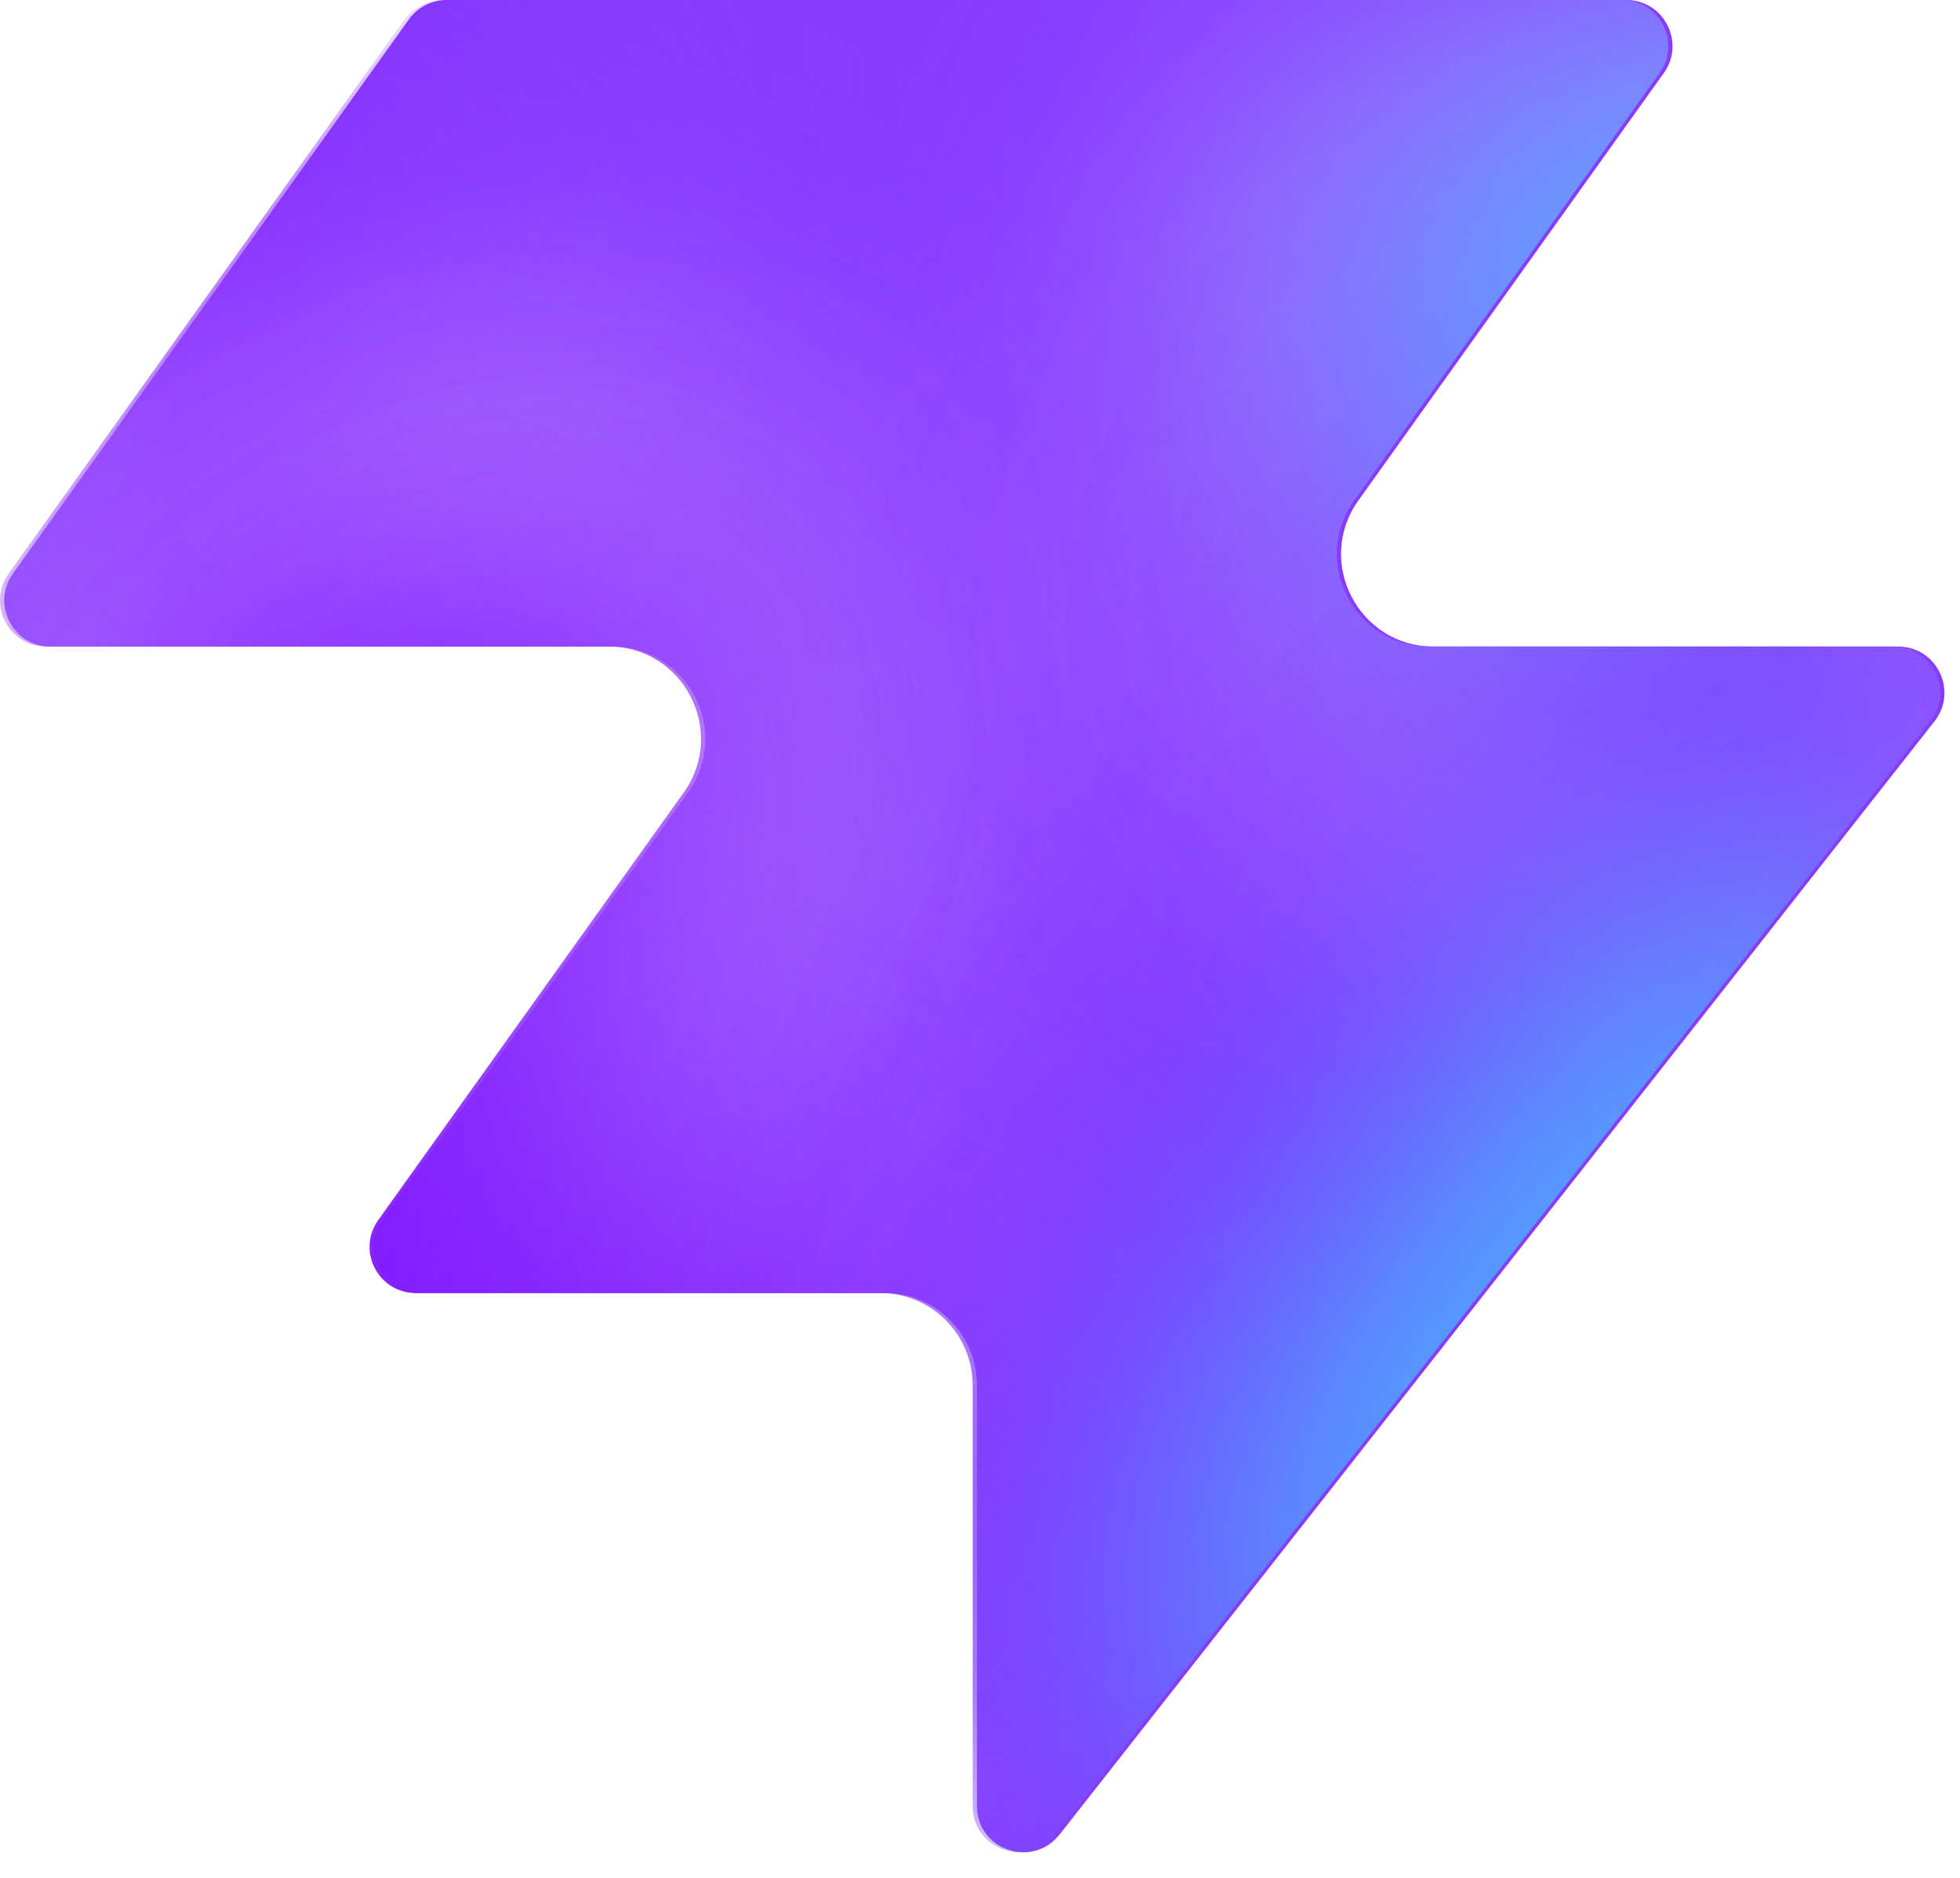
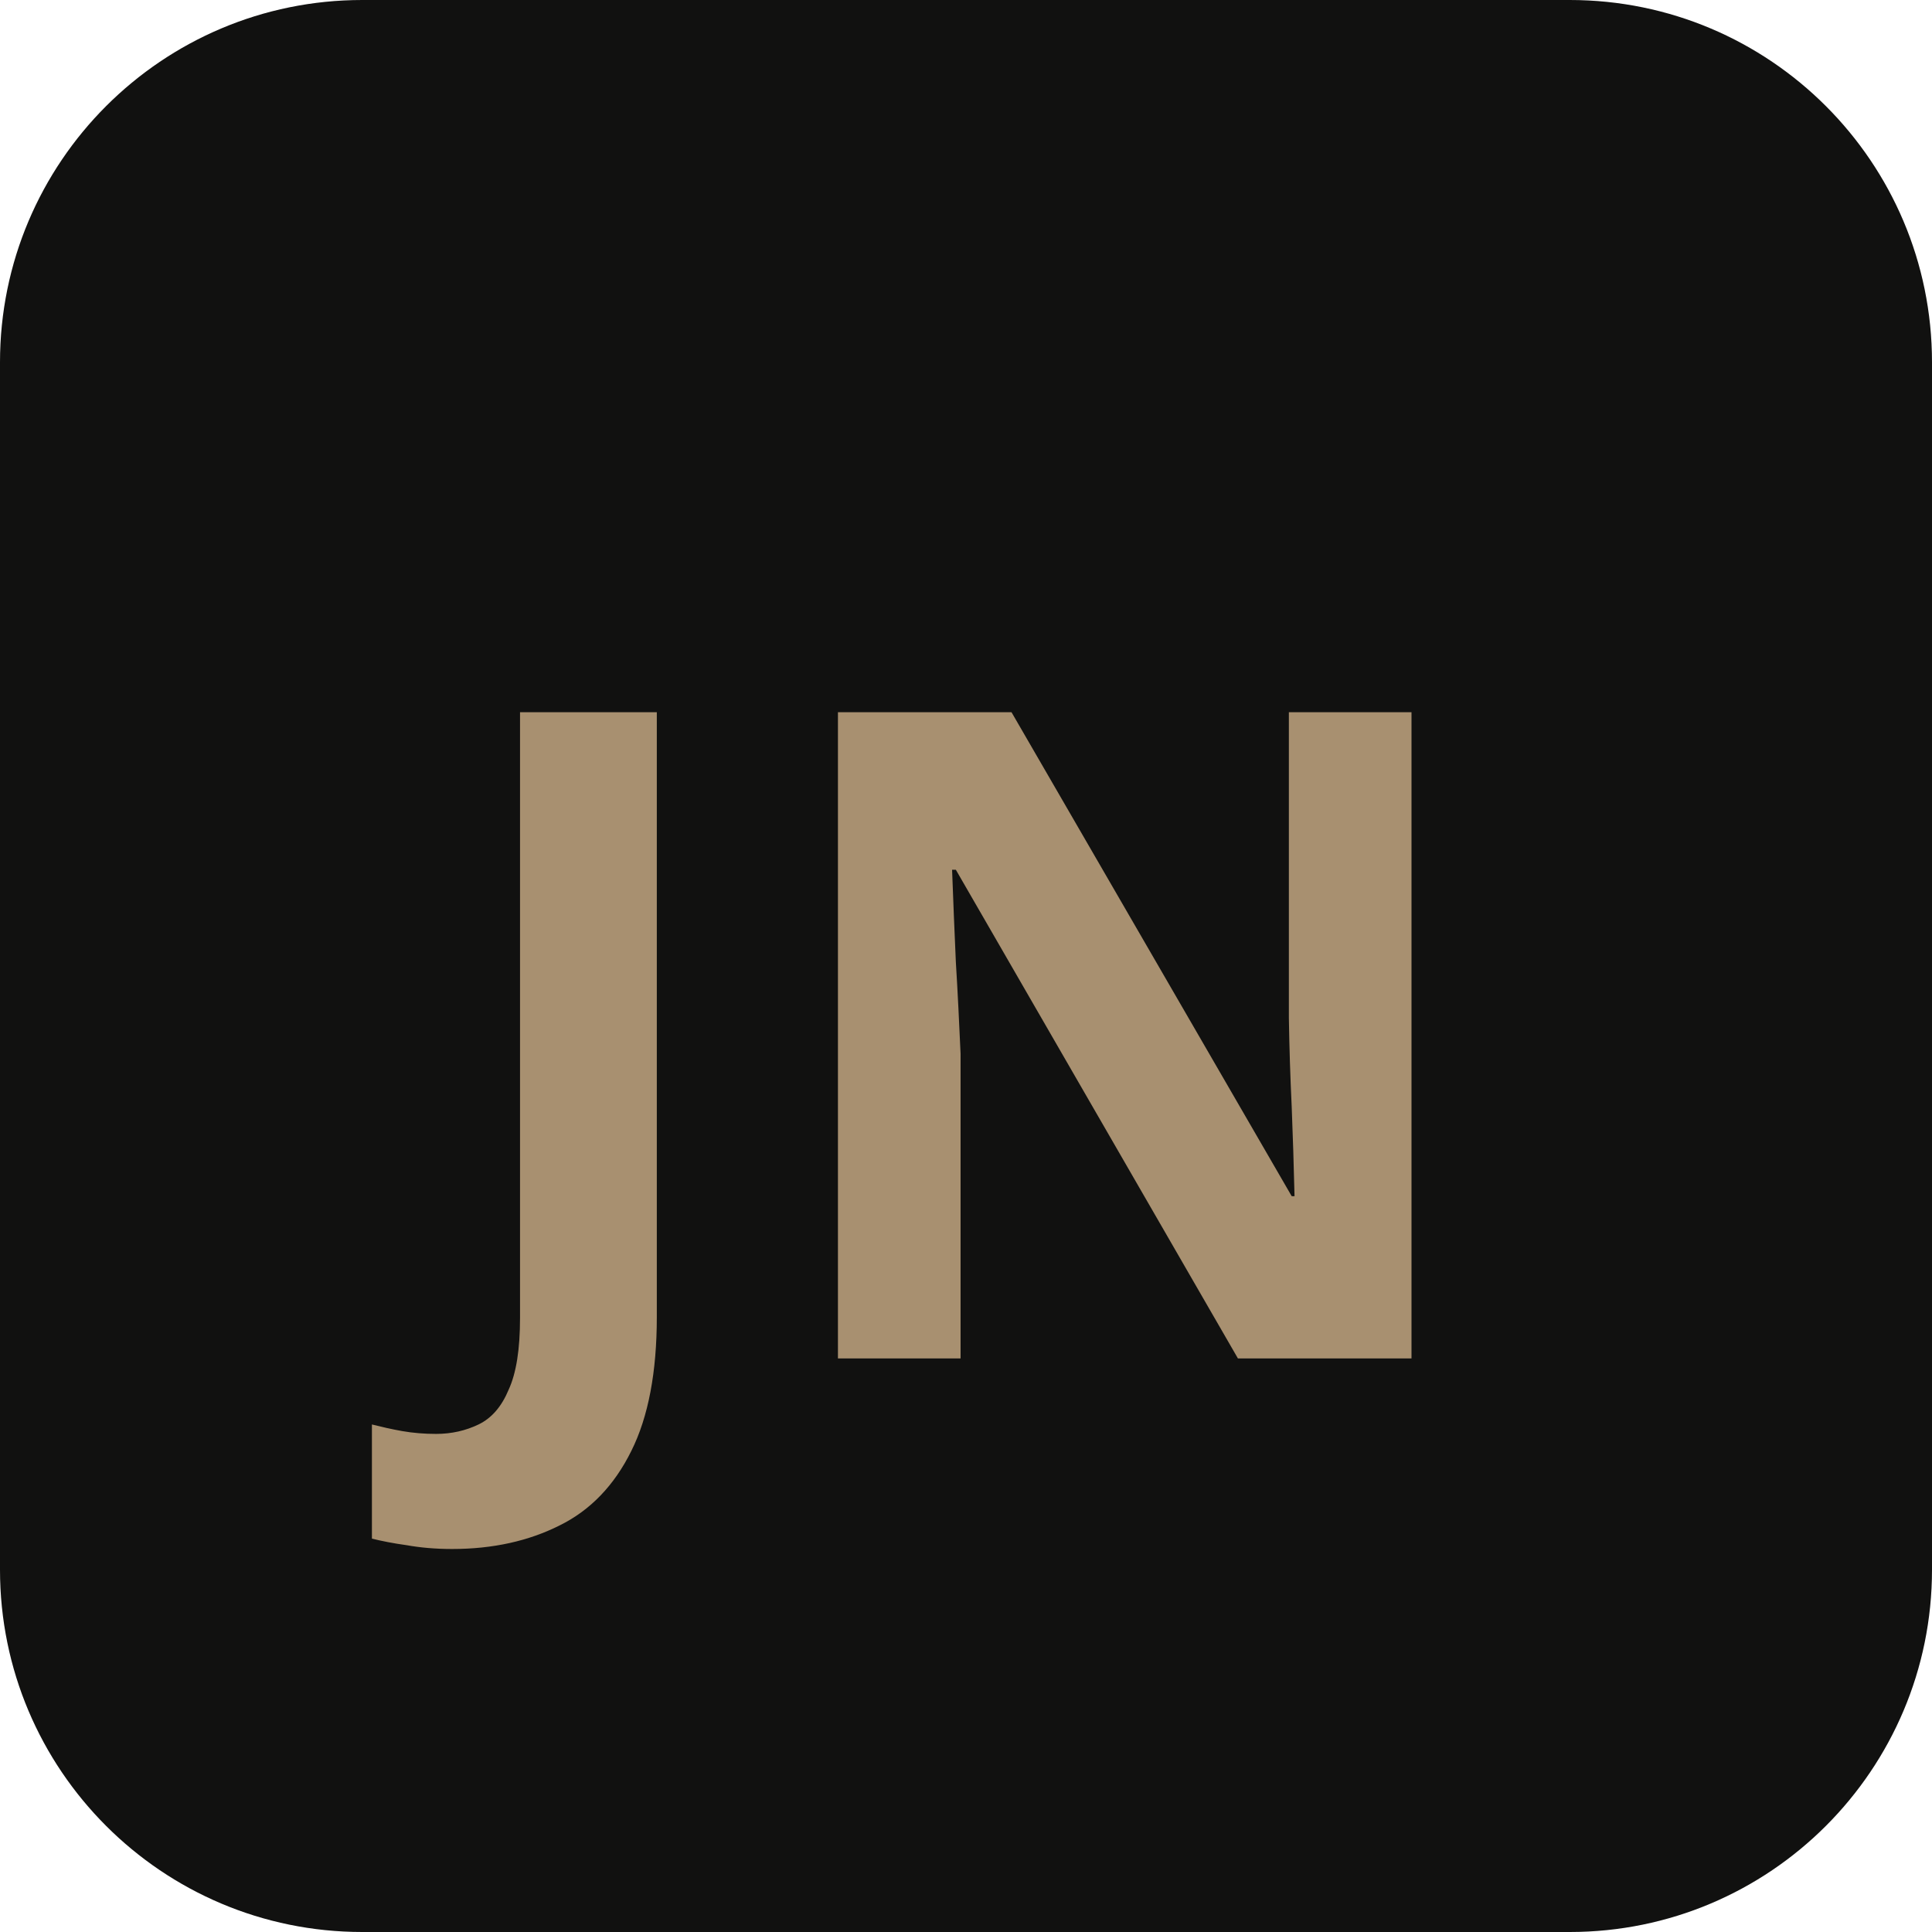
- <svg xmlns="http://www.w3.org/2000/svg" width="48" height="46" fill="none" viewBox="0 0 48 46">
-   <path fill="#863bff" d="M25.946 44.938c-.664.845-2.021.375-2.021-.698V33.937a2.26 2.26 0 0 0-2.262-2.262H10.287c-.92 0-1.456-1.04-.92-1.788l7.48-10.471c1.07-1.497 0-3.578-1.842-3.578H1.237c-.92 0-1.456-1.04-.92-1.788L10.013.474c.214-.297.556-.474.92-.474h28.894c.92 0 1.456 1.04.92 1.788l-7.48 10.471c-1.07 1.498 0 3.579 1.842 3.579h11.377c.943 0 1.473 1.088.89 1.83L25.947 44.94z" style="fill:#863bff;fill:color(display-p3 .525 .23 1);fill-opacity:1" />
-   <mask id="a" width="48" height="46" x="0" y="0" maskUnits="userSpaceOnUse" style="mask-type:alpha">
-     <path fill="#000" d="M25.842 44.938c-.664.844-2.021.375-2.021-.698V33.937a2.26 2.26 0 0 0-2.262-2.262H10.183c-.92 0-1.456-1.04-.92-1.788l7.48-10.471c1.07-1.498 0-3.579-1.842-3.579H1.133c-.92 0-1.456-1.04-.92-1.787L9.91.473c.214-.297.556-.474.92-.474h28.894c.92 0 1.456 1.04.92 1.788l-7.48 10.471c-1.07 1.498 0 3.578 1.842 3.578h11.377c.943 0 1.473 1.088.89 1.832L25.843 44.94z" style="fill:#000;fill-opacity:1" />
-   </mask>
-   <g mask="url(#a)">
-     <g filter="url(#b)">
-       <ellipse cx="5.508" cy="14.704" fill="#ede6ff" rx="5.508" ry="14.704" style="fill:#ede6ff;fill:color(display-p3 .927 .903 1);fill-opacity:1" transform="matrix(.00324 1 1 -.00324 -4.47 31.516)" />
-     </g>
-     <g filter="url(#c)">
-       <ellipse cx="10.399" cy="29.851" fill="#ede6ff" rx="10.399" ry="29.851" style="fill:#ede6ff;fill:color(display-p3 .927 .903 1);fill-opacity:1" transform="matrix(.00324 1 1 -.00324 -39.328 7.883)" />
-     </g>
-     <g filter="url(#d)">
-       <ellipse cx="5.508" cy="30.487" fill="#7e14ff" rx="5.508" ry="30.487" style="fill:#7e14ff;fill:color(display-p3 .492 .077 1);fill-opacity:1" transform="rotate(89.814 -25.913 -14.639)scale(1 -1)" />
-     </g>
-     <g filter="url(#e)">
-       <ellipse cx="5.508" cy="30.599" fill="#7e14ff" rx="5.508" ry="30.599" style="fill:#7e14ff;fill:color(display-p3 .492 .077 1);fill-opacity:1" transform="rotate(89.814 -32.644 -3.334)scale(1 -1)" />
-     </g>
-     <g filter="url(#f)">
-       <ellipse cx="5.508" cy="30.599" fill="#7e14ff" rx="5.508" ry="30.599" style="fill:#7e14ff;fill:color(display-p3 .492 .077 1);fill-opacity:1" transform="matrix(.00324 1 1 -.00324 -34.34 30.47)" />
-     </g>
-     <g filter="url(#g)">
-       <ellipse cx="14.072" cy="22.078" fill="#ede6ff" rx="14.072" ry="22.078" style="fill:#ede6ff;fill:color(display-p3 .927 .903 1);fill-opacity:1" transform="rotate(93.35 24.506 48.493)scale(-1 1)" />
-     </g>
-     <g filter="url(#h)">
-       <ellipse cx="3.47" cy="21.501" fill="#7e14ff" rx="3.47" ry="21.501" style="fill:#7e14ff;fill:color(display-p3 .492 .077 1);fill-opacity:1" transform="rotate(89.009 28.708 47.59)scale(-1 1)" />
-     </g>
-     <g filter="url(#i)">
-       <ellipse cx="3.47" cy="21.501" fill="#7e14ff" rx="3.47" ry="21.501" style="fill:#7e14ff;fill:color(display-p3 .492 .077 1);fill-opacity:1" transform="rotate(89.009 28.708 47.59)scale(-1 1)" />
-     </g>
-     <g filter="url(#j)">
-       <ellipse cx=".387" cy="8.972" fill="#7e14ff" rx="4.407" ry="29.108" style="fill:#7e14ff;fill:color(display-p3 .492 .077 1);fill-opacity:1" transform="rotate(39.51 .387 8.972)" />
-     </g>
-     <g filter="url(#k)">
-       <ellipse cx="47.523" cy="-6.092" fill="#7e14ff" rx="4.407" ry="29.108" style="fill:#7e14ff;fill:color(display-p3 .492 .077 1);fill-opacity:1" transform="rotate(37.892 47.523 -6.092)" />
-     </g>
-     <g filter="url(#l)">
-       <ellipse cx="41.412" cy="6.333" fill="#47bfff" rx="5.971" ry="9.665" style="fill:#47bfff;fill:color(display-p3 .28 .748 1);fill-opacity:1" transform="rotate(37.892 41.412 6.333)" />
-     </g>
-     <g filter="url(#m)">
-       <ellipse cx="-1.879" cy="38.332" fill="#7e14ff" rx="4.407" ry="29.108" style="fill:#7e14ff;fill:color(display-p3 .492 .077 1);fill-opacity:1" transform="rotate(37.892 -1.88 38.332)" />
-     </g>
-     <g filter="url(#n)">
-       <ellipse cx="-1.879" cy="38.332" fill="#7e14ff" rx="4.407" ry="29.108" style="fill:#7e14ff;fill:color(display-p3 .492 .077 1);fill-opacity:1" transform="rotate(37.892 -1.88 38.332)" />
-     </g>
-     <g filter="url(#o)">
-       <ellipse cx="35.651" cy="29.907" fill="#7e14ff" rx="4.407" ry="29.108" style="fill:#7e14ff;fill:color(display-p3 .492 .077 1);fill-opacity:1" transform="rotate(37.892 35.651 29.907)" />
-     </g>
-     <g filter="url(#p)">
-       <ellipse cx="38.418" cy="32.4" fill="#47bfff" rx="5.971" ry="15.297" style="fill:#47bfff;fill:color(display-p3 .28 .748 1);fill-opacity:1" transform="rotate(37.892 38.418 32.4)" />
-     </g>
-   </g>
-   <defs>
-     <filter id="b" width="60.045" height="41.654" x="-19.77" y="16.149" color-interpolation-filters="sRGB" filterUnits="userSpaceOnUse">
-       <feFlood flood-opacity="0" result="BackgroundImageFix" />
-       <feBlend in="SourceGraphic" in2="BackgroundImageFix" result="shape" />
-       <feGaussianBlur result="effect1_foregroundBlur_2002_17158" stdDeviation="7.659" />
-     </filter>
-     <filter id="c" width="90.34" height="51.437" x="-54.613" y="-7.533" color-interpolation-filters="sRGB" filterUnits="userSpaceOnUse">
-       <feFlood flood-opacity="0" result="BackgroundImageFix" />
-       <feBlend in="SourceGraphic" in2="BackgroundImageFix" result="shape" />
-       <feGaussianBlur result="effect1_foregroundBlur_2002_17158" stdDeviation="7.659" />
-     </filter>
-     <filter id="d" width="79.355" height="29.4" x="-49.64" y="2.03" color-interpolation-filters="sRGB" filterUnits="userSpaceOnUse">
-       <feFlood flood-opacity="0" result="BackgroundImageFix" />
-       <feBlend in="SourceGraphic" in2="BackgroundImageFix" result="shape" />
-       <feGaussianBlur result="effect1_foregroundBlur_2002_17158" stdDeviation="4.596" />
-     </filter>
-     <filter id="e" width="79.579" height="29.4" x="-45.045" y="20.029" color-interpolation-filters="sRGB" filterUnits="userSpaceOnUse">
-       <feFlood flood-opacity="0" result="BackgroundImageFix" />
-       <feBlend in="SourceGraphic" in2="BackgroundImageFix" result="shape" />
-       <feGaussianBlur result="effect1_foregroundBlur_2002_17158" stdDeviation="4.596" />
-     </filter>
-     <filter id="f" width="79.579" height="29.4" x="-43.513" y="21.178" color-interpolation-filters="sRGB" filterUnits="userSpaceOnUse">
-       <feFlood flood-opacity="0" result="BackgroundImageFix" />
-       <feBlend in="SourceGraphic" in2="BackgroundImageFix" result="shape" />
-       <feGaussianBlur result="effect1_foregroundBlur_2002_17158" stdDeviation="4.596" />
-     </filter>
-     <filter id="g" width="74.749" height="58.852" x="15.756" y="-17.901" color-interpolation-filters="sRGB" filterUnits="userSpaceOnUse">
-       <feFlood flood-opacity="0" result="BackgroundImageFix" />
-       <feBlend in="SourceGraphic" in2="BackgroundImageFix" result="shape" />
-       <feGaussianBlur result="effect1_foregroundBlur_2002_17158" stdDeviation="7.659" />
-     </filter>
-     <filter id="h" width="61.377" height="25.362" x="23.548" y="2.284" color-interpolation-filters="sRGB" filterUnits="userSpaceOnUse">
-       <feFlood flood-opacity="0" result="BackgroundImageFix" />
-       <feBlend in="SourceGraphic" in2="BackgroundImageFix" result="shape" />
-       <feGaussianBlur result="effect1_foregroundBlur_2002_17158" stdDeviation="4.596" />
-     </filter>
-     <filter id="i" width="61.377" height="25.362" x="23.548" y="2.284" color-interpolation-filters="sRGB" filterUnits="userSpaceOnUse">
-       <feFlood flood-opacity="0" result="BackgroundImageFix" />
-       <feBlend in="SourceGraphic" in2="BackgroundImageFix" result="shape" />
-       <feGaussianBlur result="effect1_foregroundBlur_2002_17158" stdDeviation="4.596" />
-     </filter>
-     <filter id="j" width="56.045" height="63.649" x="-27.636" y="-22.853" color-interpolation-filters="sRGB" filterUnits="userSpaceOnUse">
-       <feFlood flood-opacity="0" result="BackgroundImageFix" />
-       <feBlend in="SourceGraphic" in2="BackgroundImageFix" result="shape" />
-       <feGaussianBlur result="effect1_foregroundBlur_2002_17158" stdDeviation="4.596" />
-     </filter>
-     <filter id="k" width="54.814" height="64.646" x="20.116" y="-38.415" color-interpolation-filters="sRGB" filterUnits="userSpaceOnUse">
-       <feFlood flood-opacity="0" result="BackgroundImageFix" />
-       <feBlend in="SourceGraphic" in2="BackgroundImageFix" result="shape" />
-       <feGaussianBlur result="effect1_foregroundBlur_2002_17158" stdDeviation="4.596" />
-     </filter>
-     <filter id="l" width="33.541" height="35.313" x="24.641" y="-11.323" color-interpolation-filters="sRGB" filterUnits="userSpaceOnUse">
-       <feFlood flood-opacity="0" result="BackgroundImageFix" />
-       <feBlend in="SourceGraphic" in2="BackgroundImageFix" result="shape" />
-       <feGaussianBlur result="effect1_foregroundBlur_2002_17158" stdDeviation="4.596" />
-     </filter>
-     <filter id="m" width="54.814" height="64.646" x="-29.286" y="6.009" color-interpolation-filters="sRGB" filterUnits="userSpaceOnUse">
-       <feFlood flood-opacity="0" result="BackgroundImageFix" />
-       <feBlend in="SourceGraphic" in2="BackgroundImageFix" result="shape" />
-       <feGaussianBlur result="effect1_foregroundBlur_2002_17158" stdDeviation="4.596" />
-     </filter>
-     <filter id="n" width="54.814" height="64.646" x="-29.286" y="6.009" color-interpolation-filters="sRGB" filterUnits="userSpaceOnUse">
-       <feFlood flood-opacity="0" result="BackgroundImageFix" />
-       <feBlend in="SourceGraphic" in2="BackgroundImageFix" result="shape" />
-       <feGaussianBlur result="effect1_foregroundBlur_2002_17158" stdDeviation="4.596" />
-     </filter>
-     <filter id="o" width="54.814" height="64.646" x="8.244" y="-2.416" color-interpolation-filters="sRGB" filterUnits="userSpaceOnUse">
-       <feFlood flood-opacity="0" result="BackgroundImageFix" />
-       <feBlend in="SourceGraphic" in2="BackgroundImageFix" result="shape" />
-       <feGaussianBlur result="effect1_foregroundBlur_2002_17158" stdDeviation="4.596" />
-     </filter>
-     <filter id="p" width="39.409" height="43.623" x="18.713" y="10.588" color-interpolation-filters="sRGB" filterUnits="userSpaceOnUse">
-       <feFlood flood-opacity="0" result="BackgroundImageFix" />
-       <feBlend in="SourceGraphic" in2="BackgroundImageFix" result="shape" />
-       <feGaussianBlur result="effect1_foregroundBlur_2002_17158" stdDeviation="4.596" />
-     </filter>
-   </defs>
+ <svg xmlns="http://www.w3.org/2000/svg" viewBox="0 0 32 32">
+   <rect width="32" height="32" rx="6" fill="#111110" />
+   <text x="16" y="22.5" text-anchor="middle" font-family="'Bricolage Grotesque', 'Archivo', system-ui, sans-serif" font-weight="700" font-size="15" letter-spacing="0.3" fill="#a89070">JN</text>
</svg>
